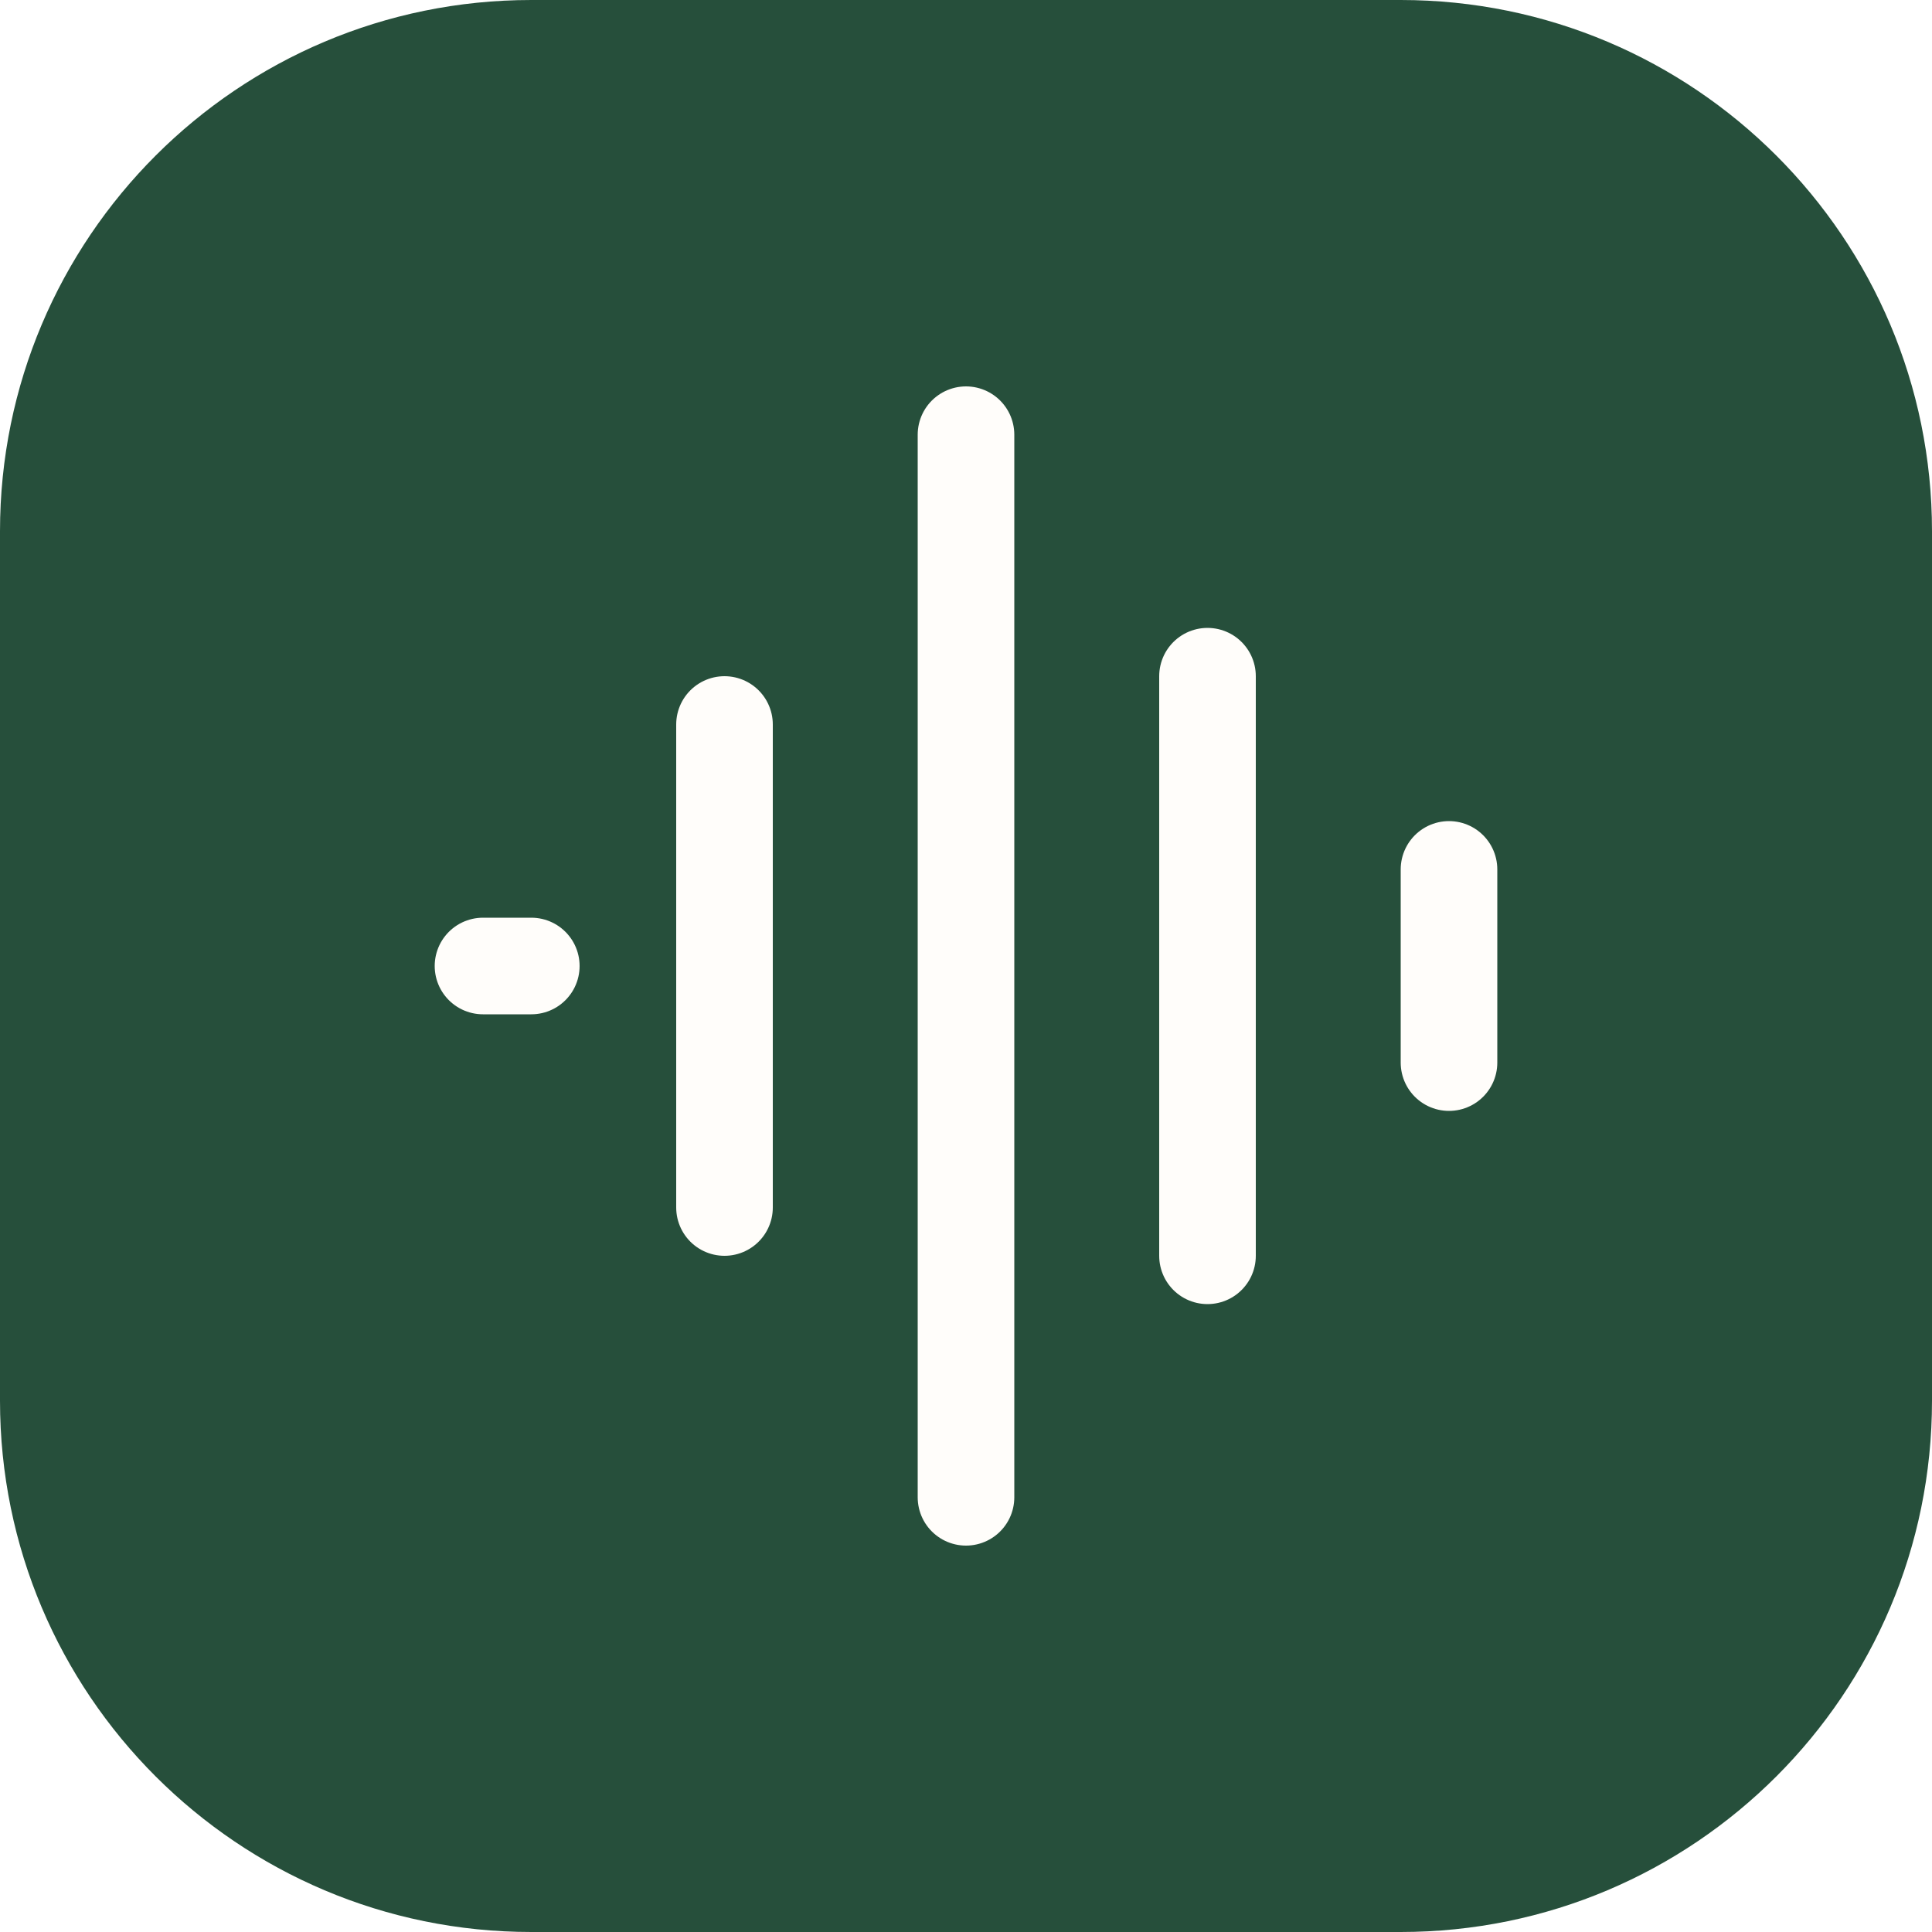
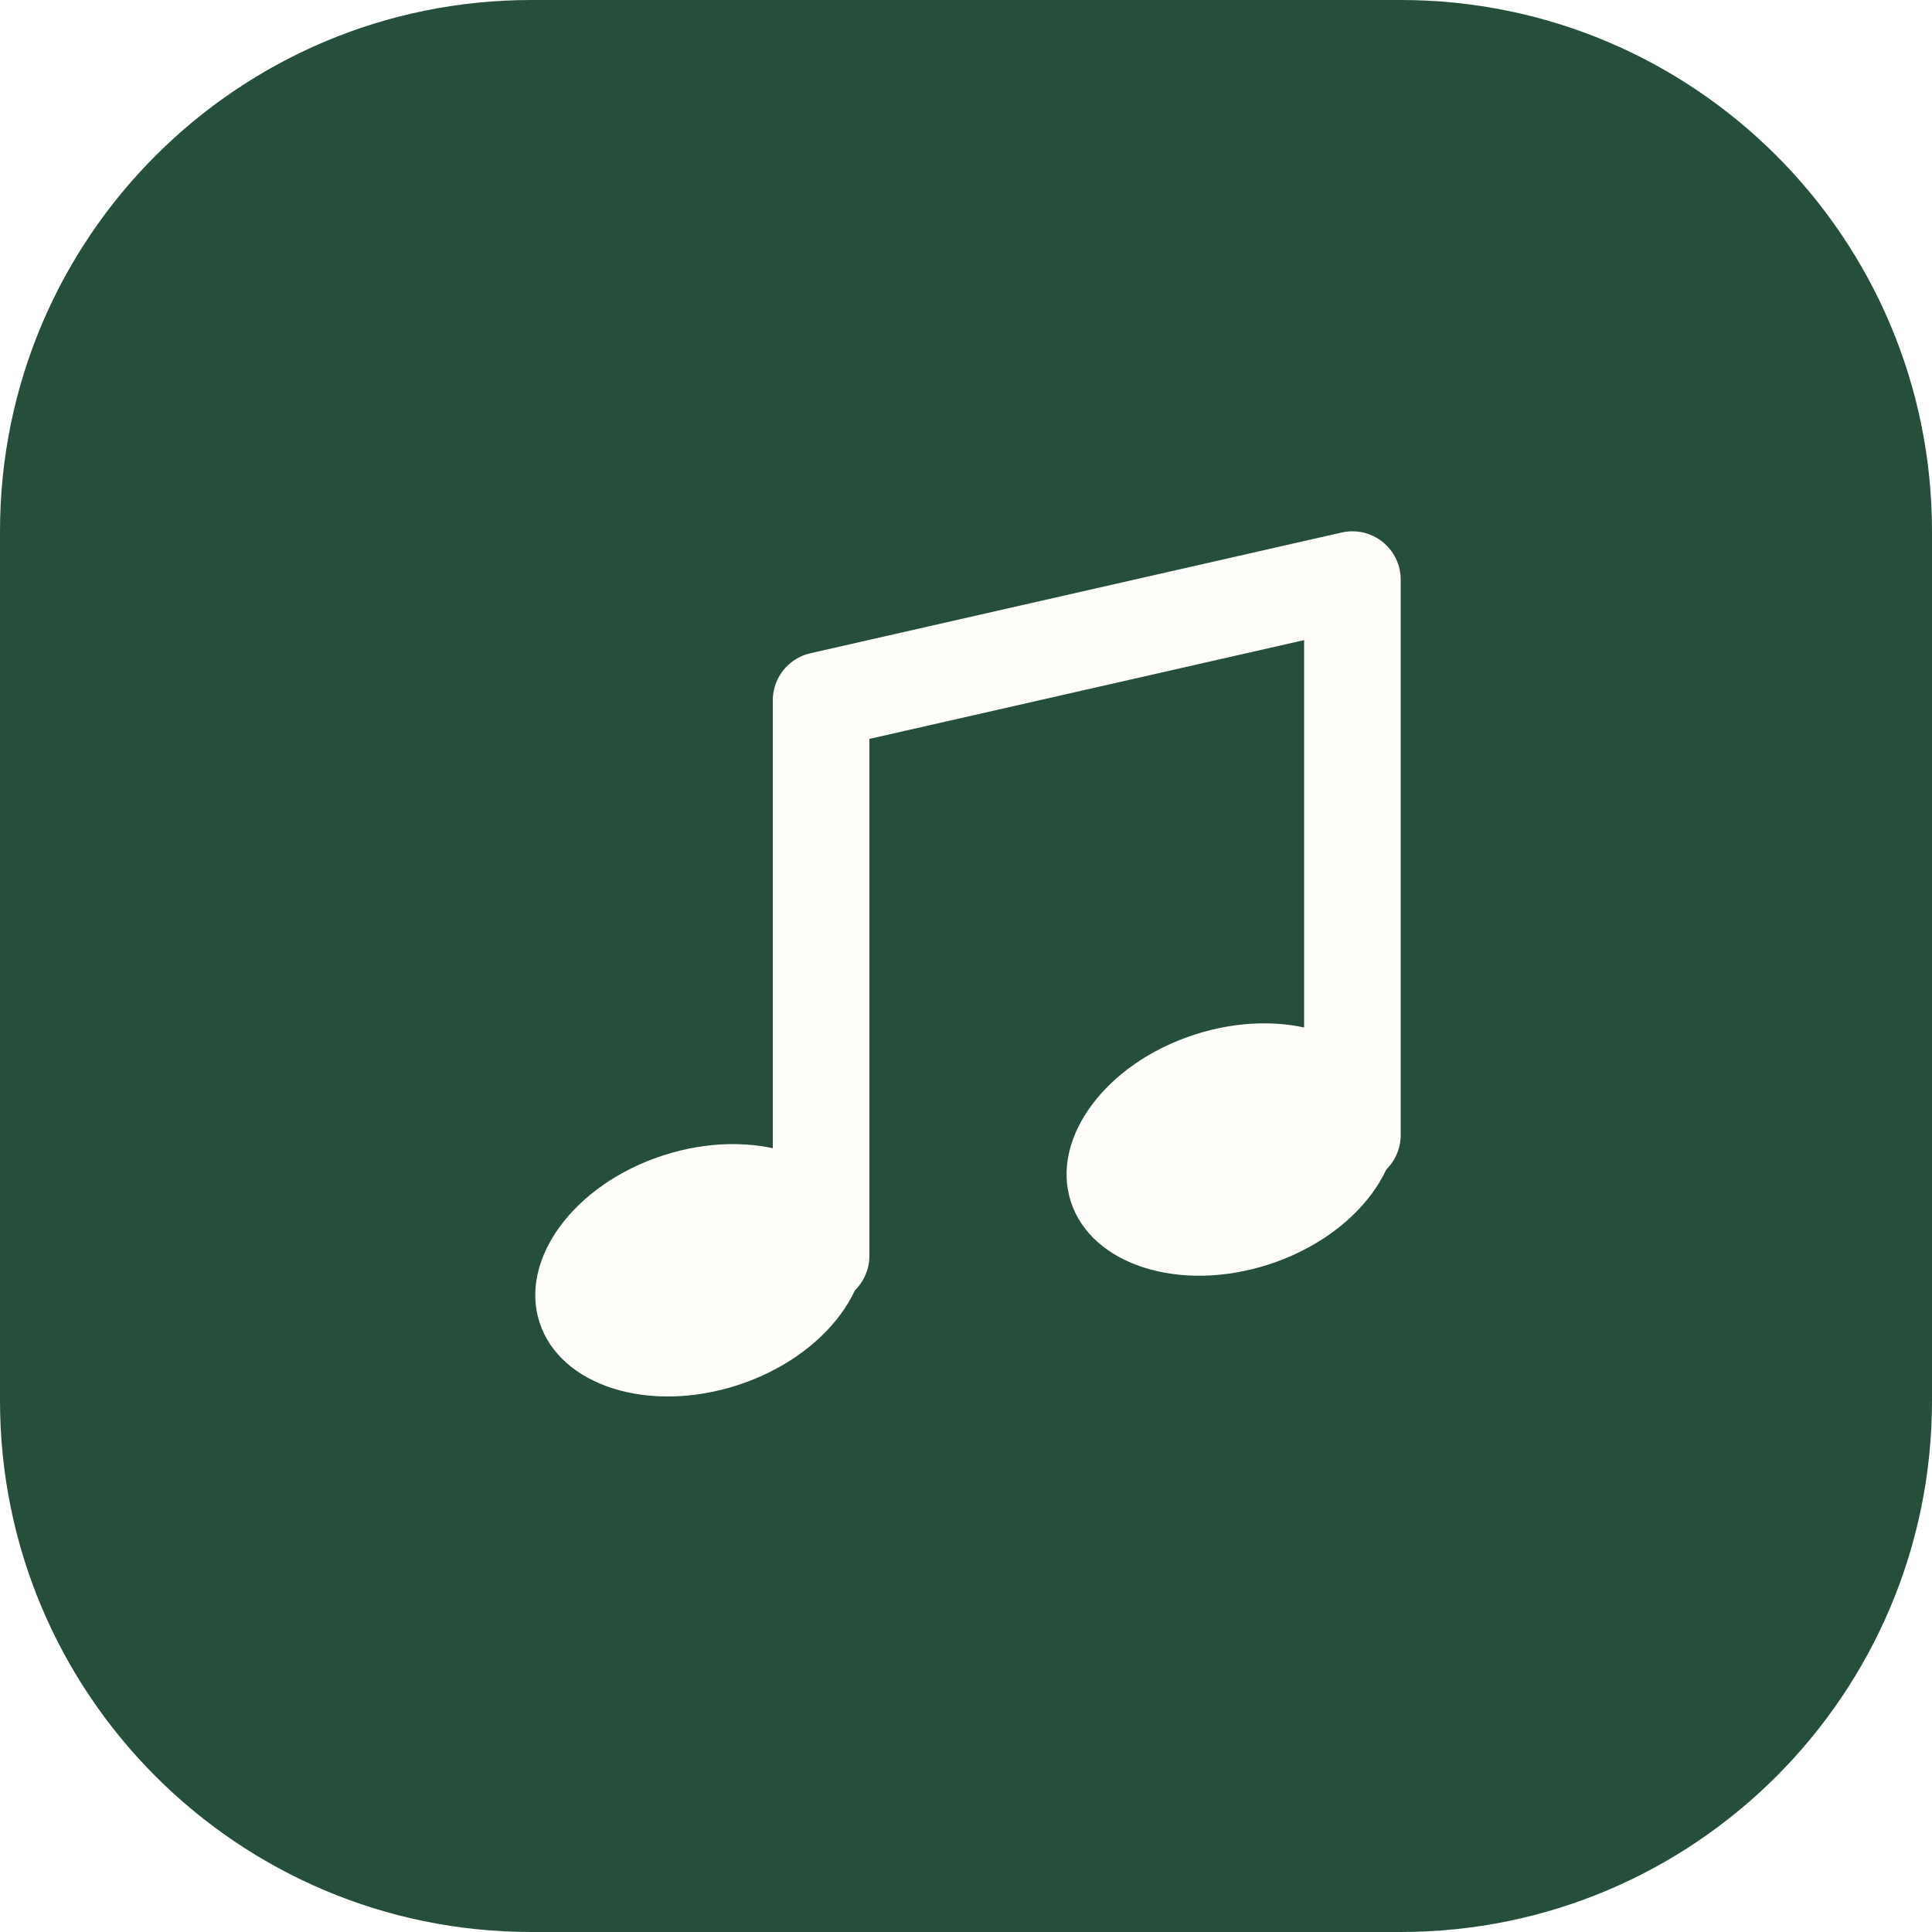
<svg xmlns="http://www.w3.org/2000/svg" viewBox="0 0 40 40">
+   <symbol id="brand-note" viewBox="0 0 24 24">
+     <path d="M9 18V6.5L20 4v11.5" fill="none" stroke="currentColor" stroke-width="2" stroke-linecap="round" stroke-linejoin="round" />
+     <ellipse cx="6.5" cy="18.3" rx="3.5" ry="2.5" transform="rotate(-18 6.5 18.3)" fill="currentColor" />
+     <ellipse cx="17.5" cy="15.8" rx="3.5" ry="2.5" transform="rotate(-18 17.5 15.8)" fill="currentColor" />
+   </symbol>
  <rect width="40" height="40" rx="11" fill="#264f3b" />
-   <path d="M10 20h1m4-5v10m5-16v22m5-17v12m5-8v4" fill="none" stroke="#fffdfa" stroke-width="2" stroke-linecap="round" />
+   <use href="#brand-note" x="8" y="8" width="24" height="24" color="#fffdfa" />
</svg>
